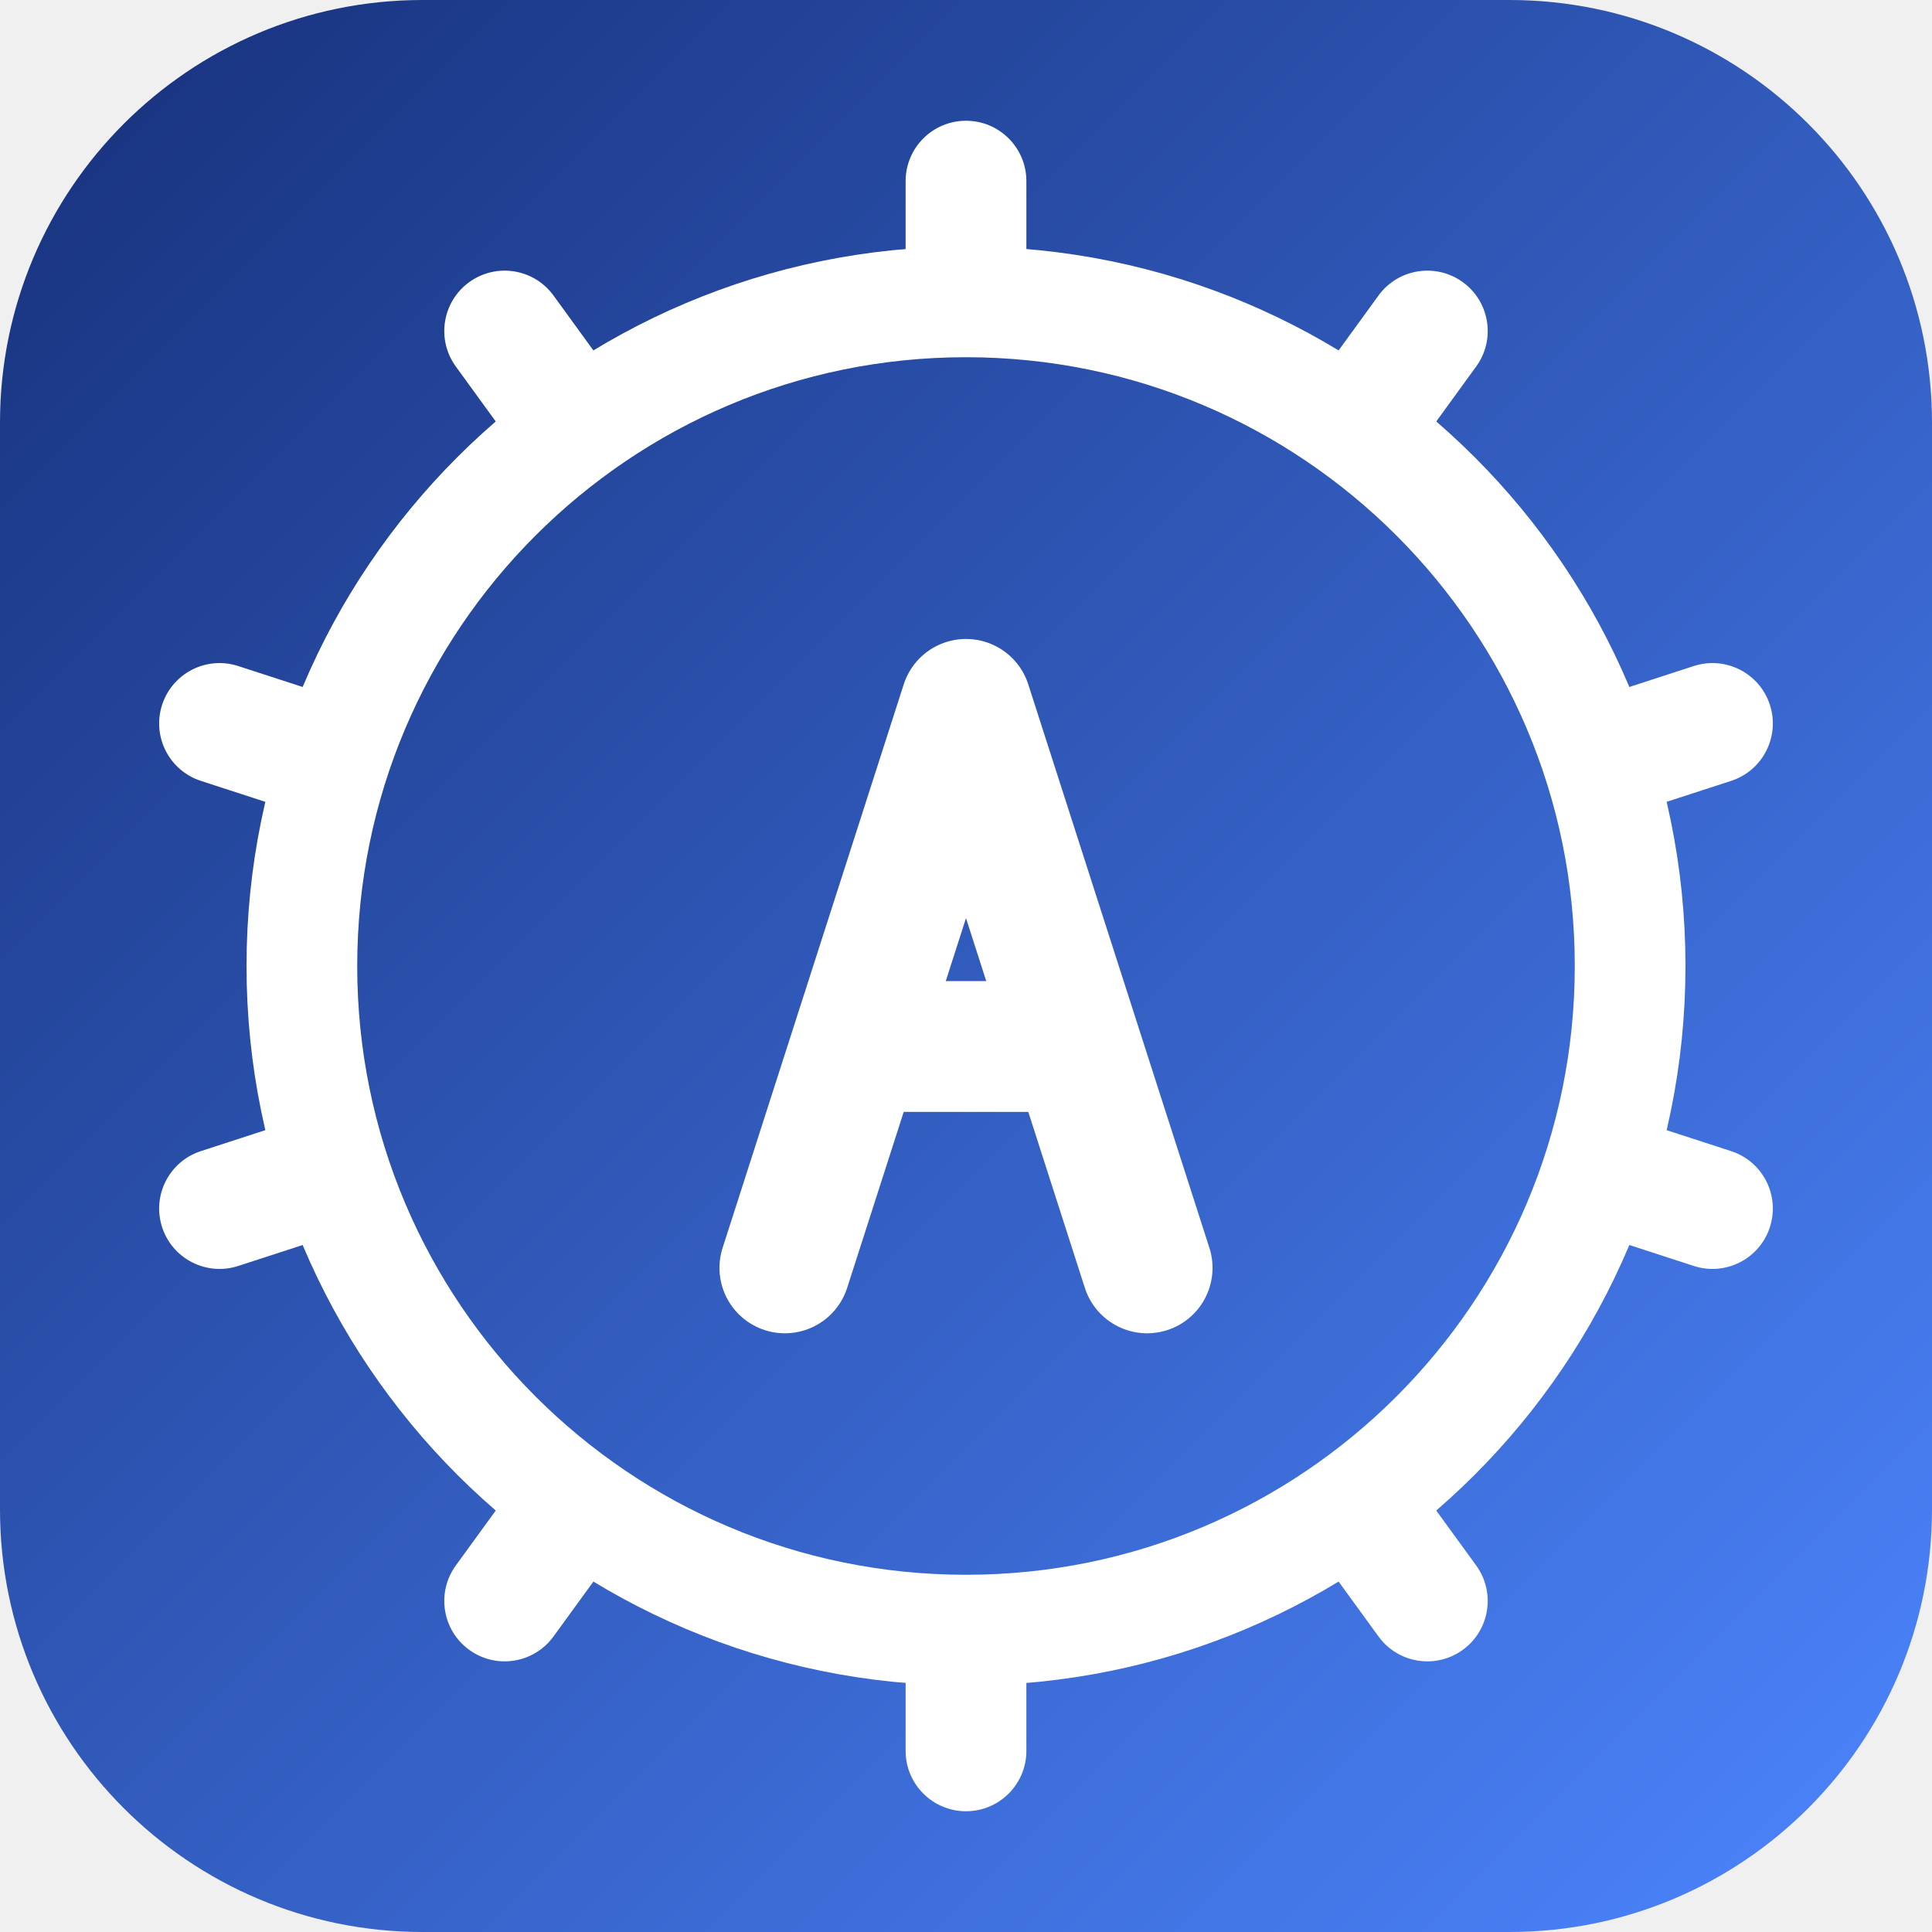
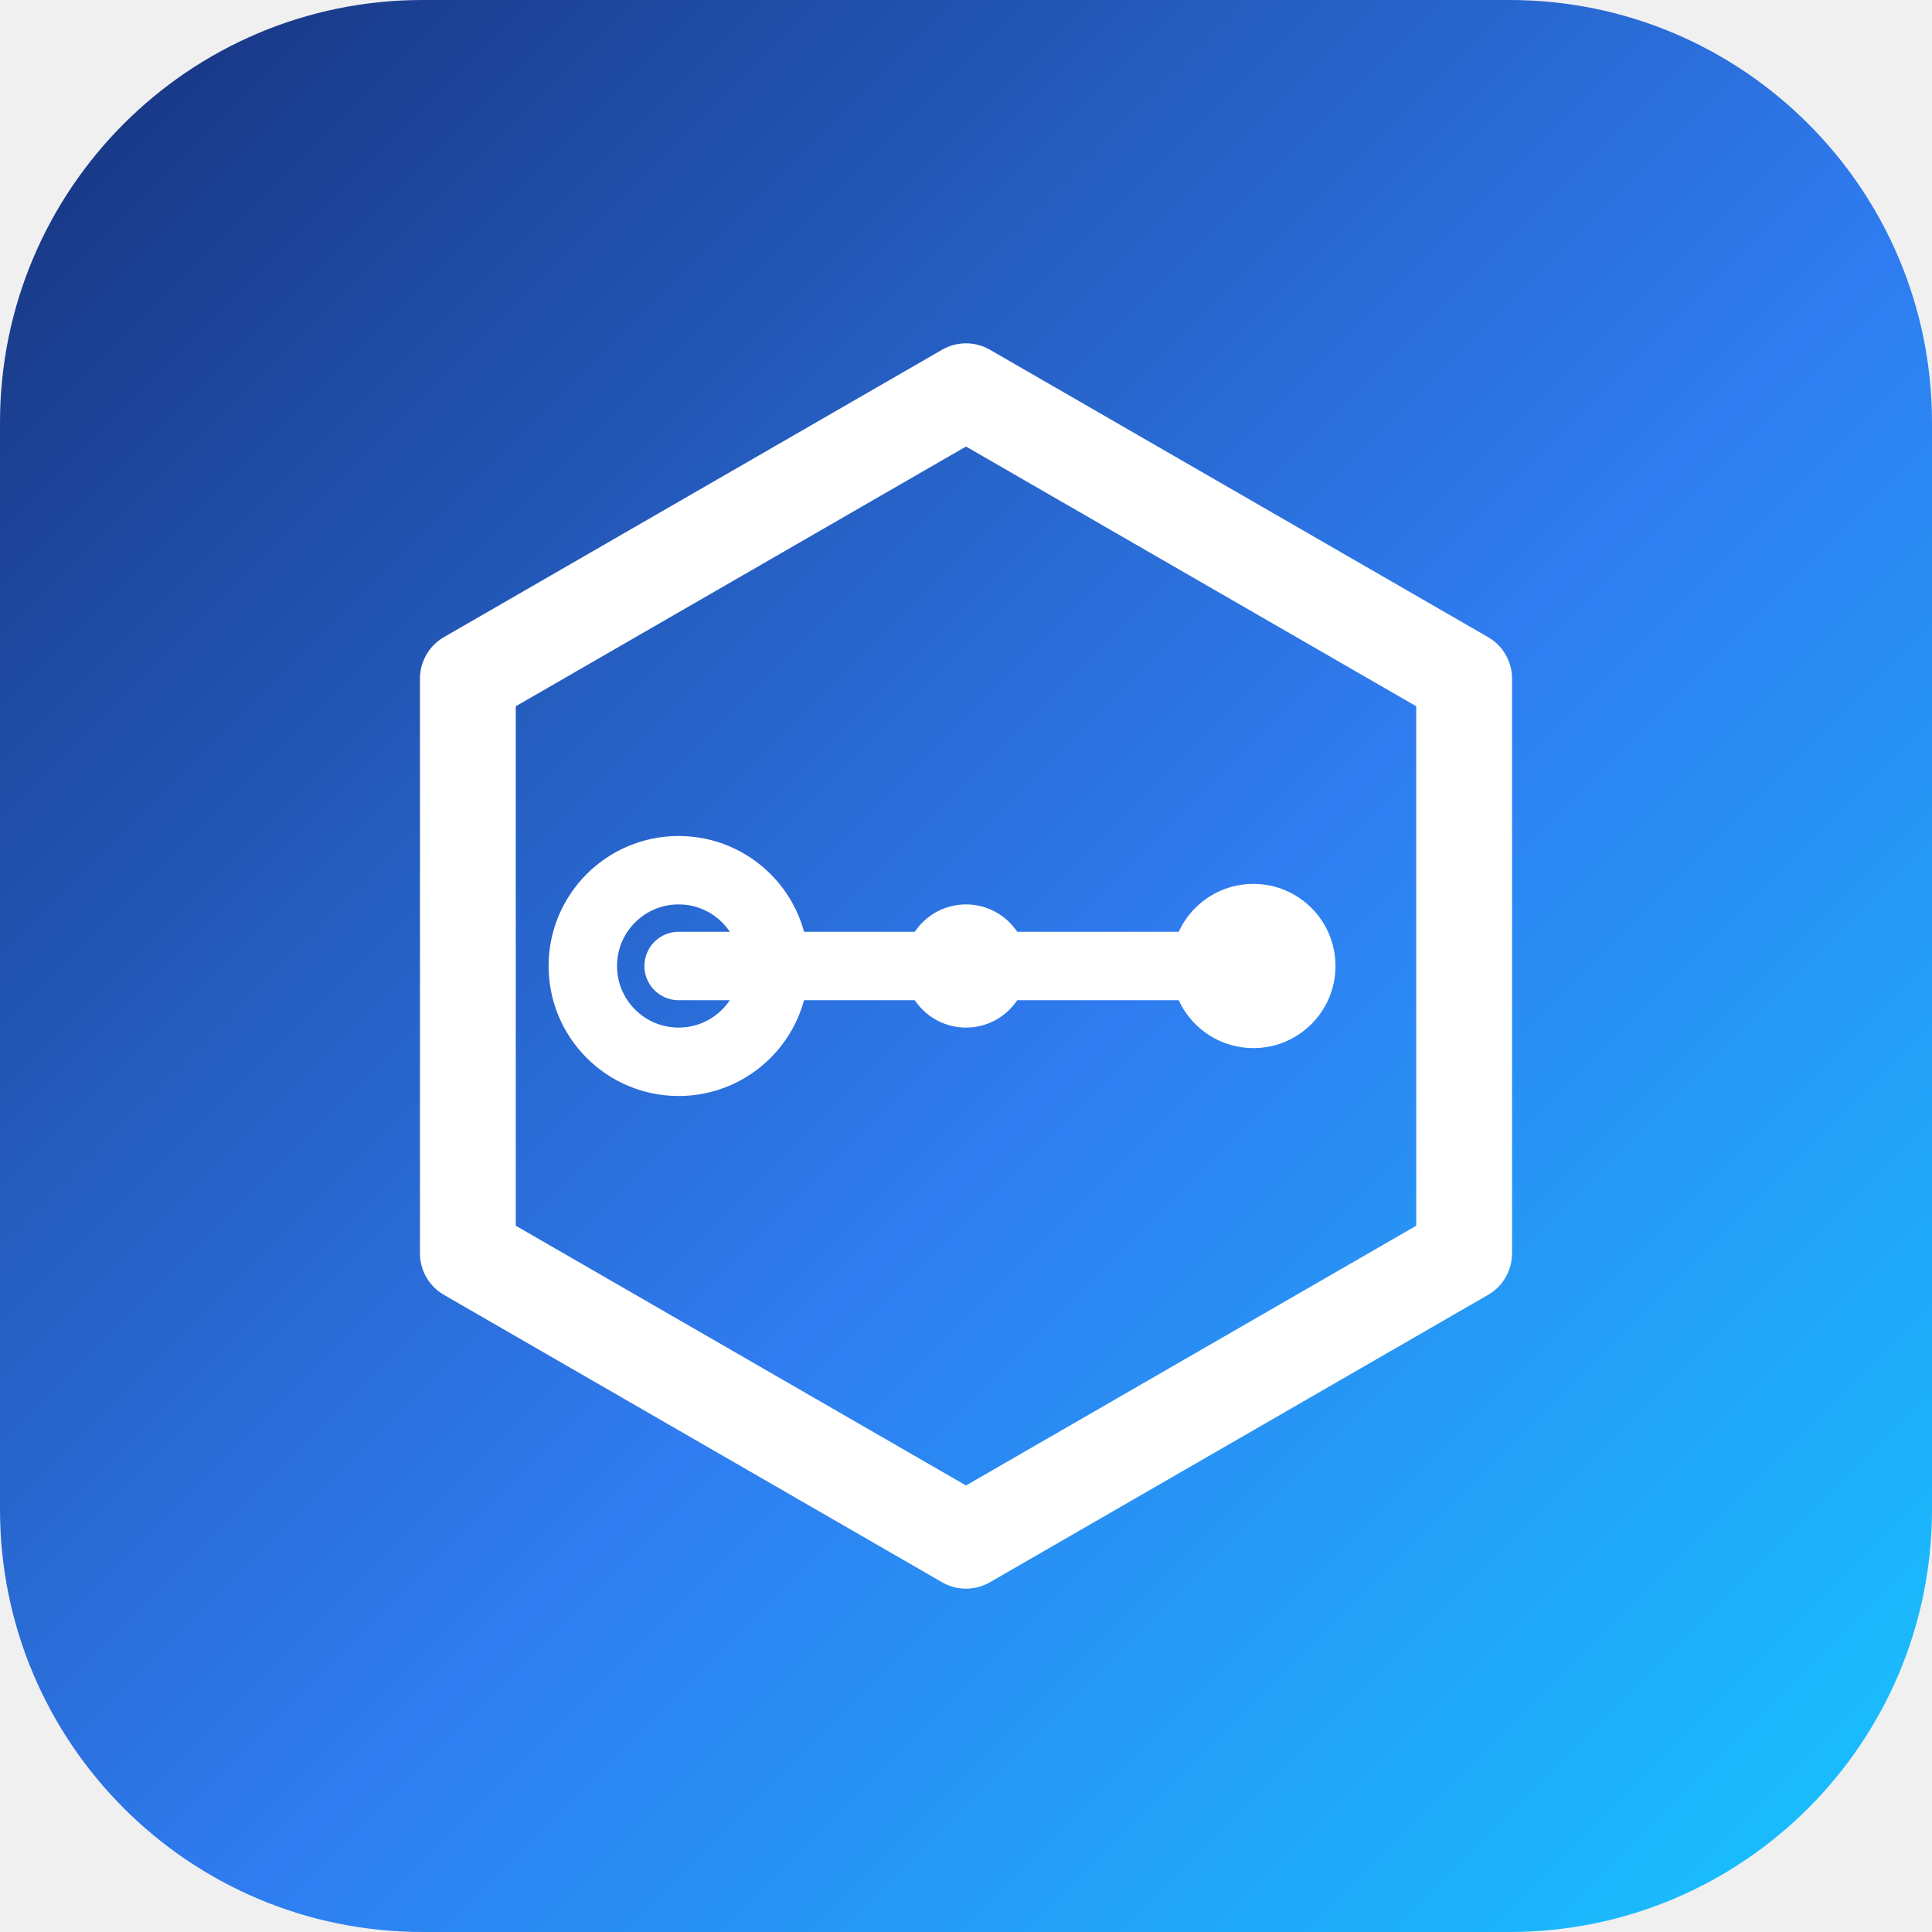
<svg xmlns="http://www.w3.org/2000/svg" viewBox="0 0 96 96" width="96" height="96" role="img" aria-label="Automatix app icon">
  <defs>
    <linearGradient id="gi" x1="0" y1="0" x2="1" y2="1">
      <stop offset="0" stop-color="#16307A" />
-       <stop offset="1" stop-color="#4D86FF" />
+       <stop offset="0.55" stop-color="#2F7CF0" />
+       <stop offset="1" stop-color="#16C7FF" />
    </linearGradient>
  </defs>
  <rect width="96" height="96" rx="21" fill="url(#gi)" />
-   <g fill="#FFFFFF">
-     <rect x="45.00" y="6" width="6" height="10" rx="3.00" transform="rotate(0 48 48)" />
-     <rect x="45.00" y="6" width="6" height="10" rx="3.00" transform="rotate(36 48 48)" />
-     <rect x="45.00" y="6" width="6" height="10" rx="3.00" transform="rotate(72 48 48)" />
-     <rect x="45.00" y="6" width="6" height="10" rx="3.00" transform="rotate(108 48 48)" />
-     <rect x="45.00" y="6" width="6" height="10" rx="3.00" transform="rotate(144 48 48)" />
-     <rect x="45.00" y="6" width="6" height="10" rx="3.00" transform="rotate(180 48 48)" />
-     <rect x="45.00" y="6" width="6" height="10" rx="3.00" transform="rotate(216 48 48)" />
-     <rect x="45.00" y="6" width="6" height="10" rx="3.00" transform="rotate(252 48 48)" />
-     <rect x="45.00" y="6" width="6" height="10" rx="3.00" transform="rotate(288 48 48)" />
-     <rect x="45.00" y="6" width="6" height="10" rx="3.00" transform="rotate(324 48 48)" />
+   <g transform="translate(14 14) scale(0.68)" stroke="#FFFFFF" fill="none">
+     <path d="M50 8 L86.4 29 L86.4 71 L50 92 L13.6 71 L13.6 29 Z" stroke-width="7" stroke-linejoin="round" stroke-linecap="round" />
+     <path d="M29 50 H71" stroke-width="5" stroke-linecap="round" />
+     <circle cx="29" cy="50" r="7" stroke-width="5" fill="none" />
+     <circle cx="50" cy="50" r="4.5" fill="#FFFFFF" stroke="none" />
+     <circle cx="71" cy="50" r="6" fill="#FFFFFF" stroke="none" />
  </g>
-   <circle cx="48" cy="48" r="33" fill="none" stroke="#FFFFFF" stroke-width="5.5" />
-   <path d="M39 63 L48 35 L57 63" fill="none" stroke="#FFFFFF" stroke-width="6.5" stroke-linecap="round" stroke-linejoin="round" />
-   <path d="M43.5 52 L52.5 52" stroke="#FFFFFF" stroke-width="6.5" stroke-linecap="round" />
</svg>
